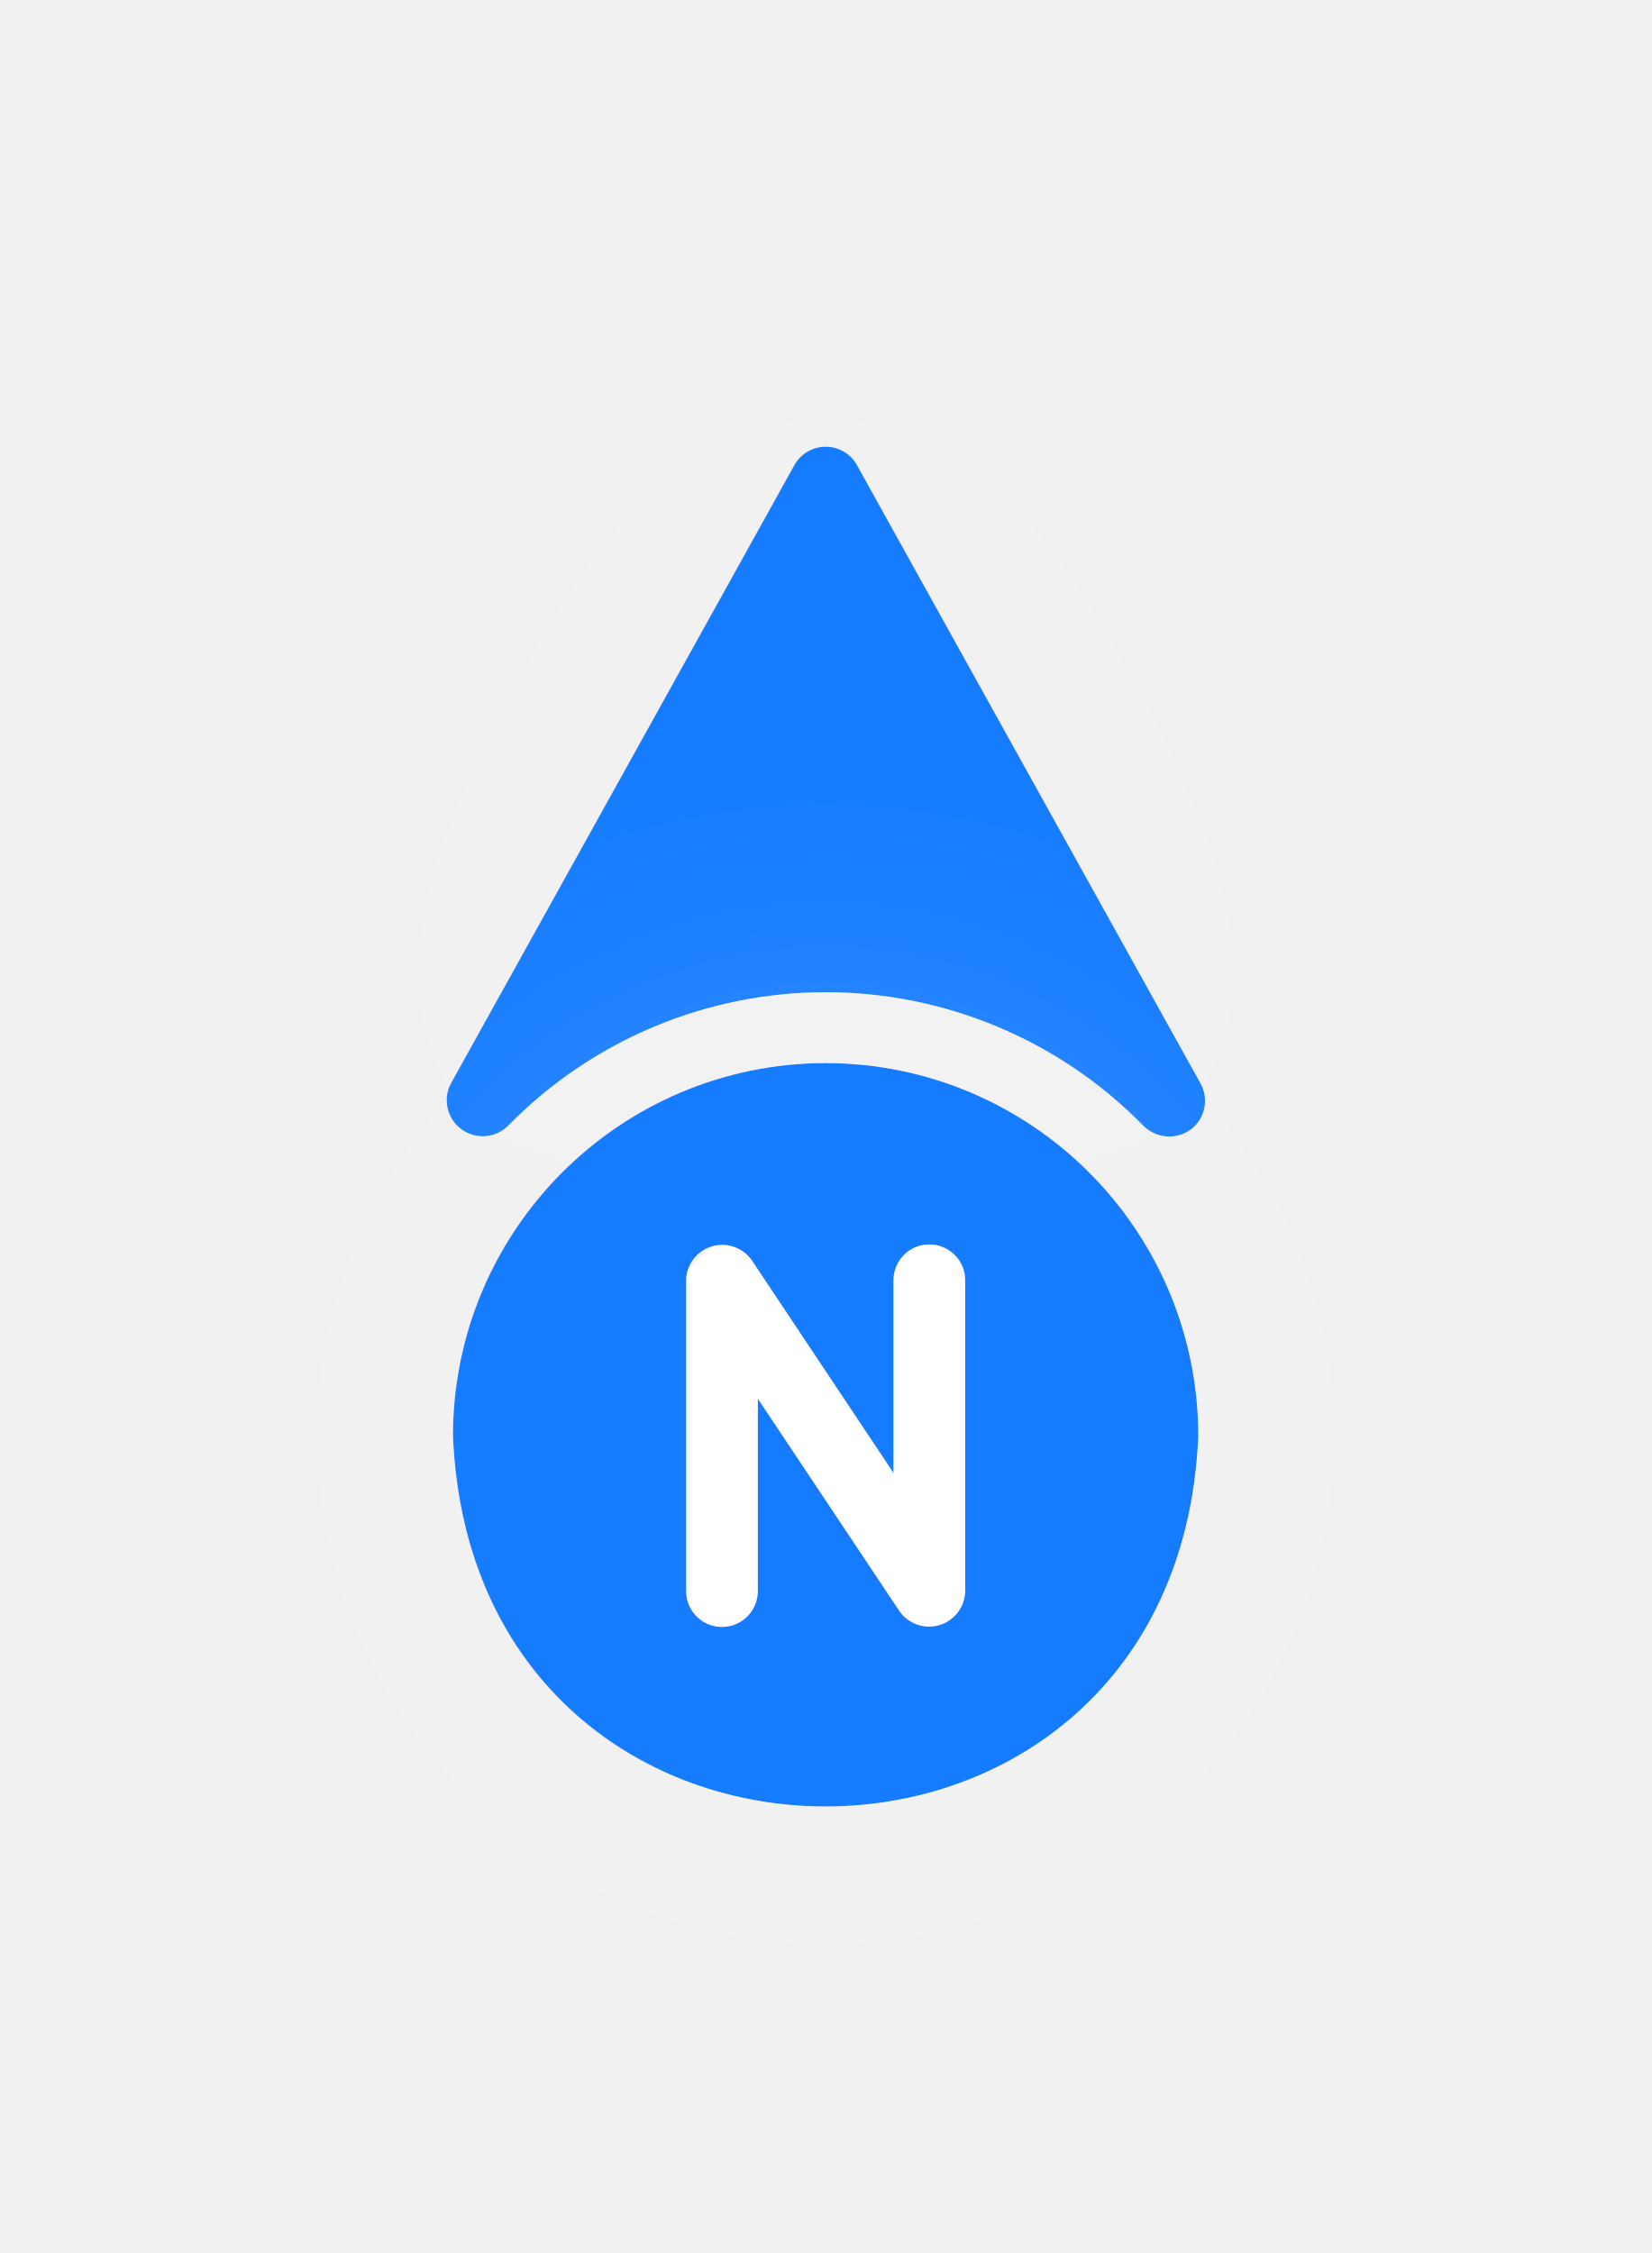
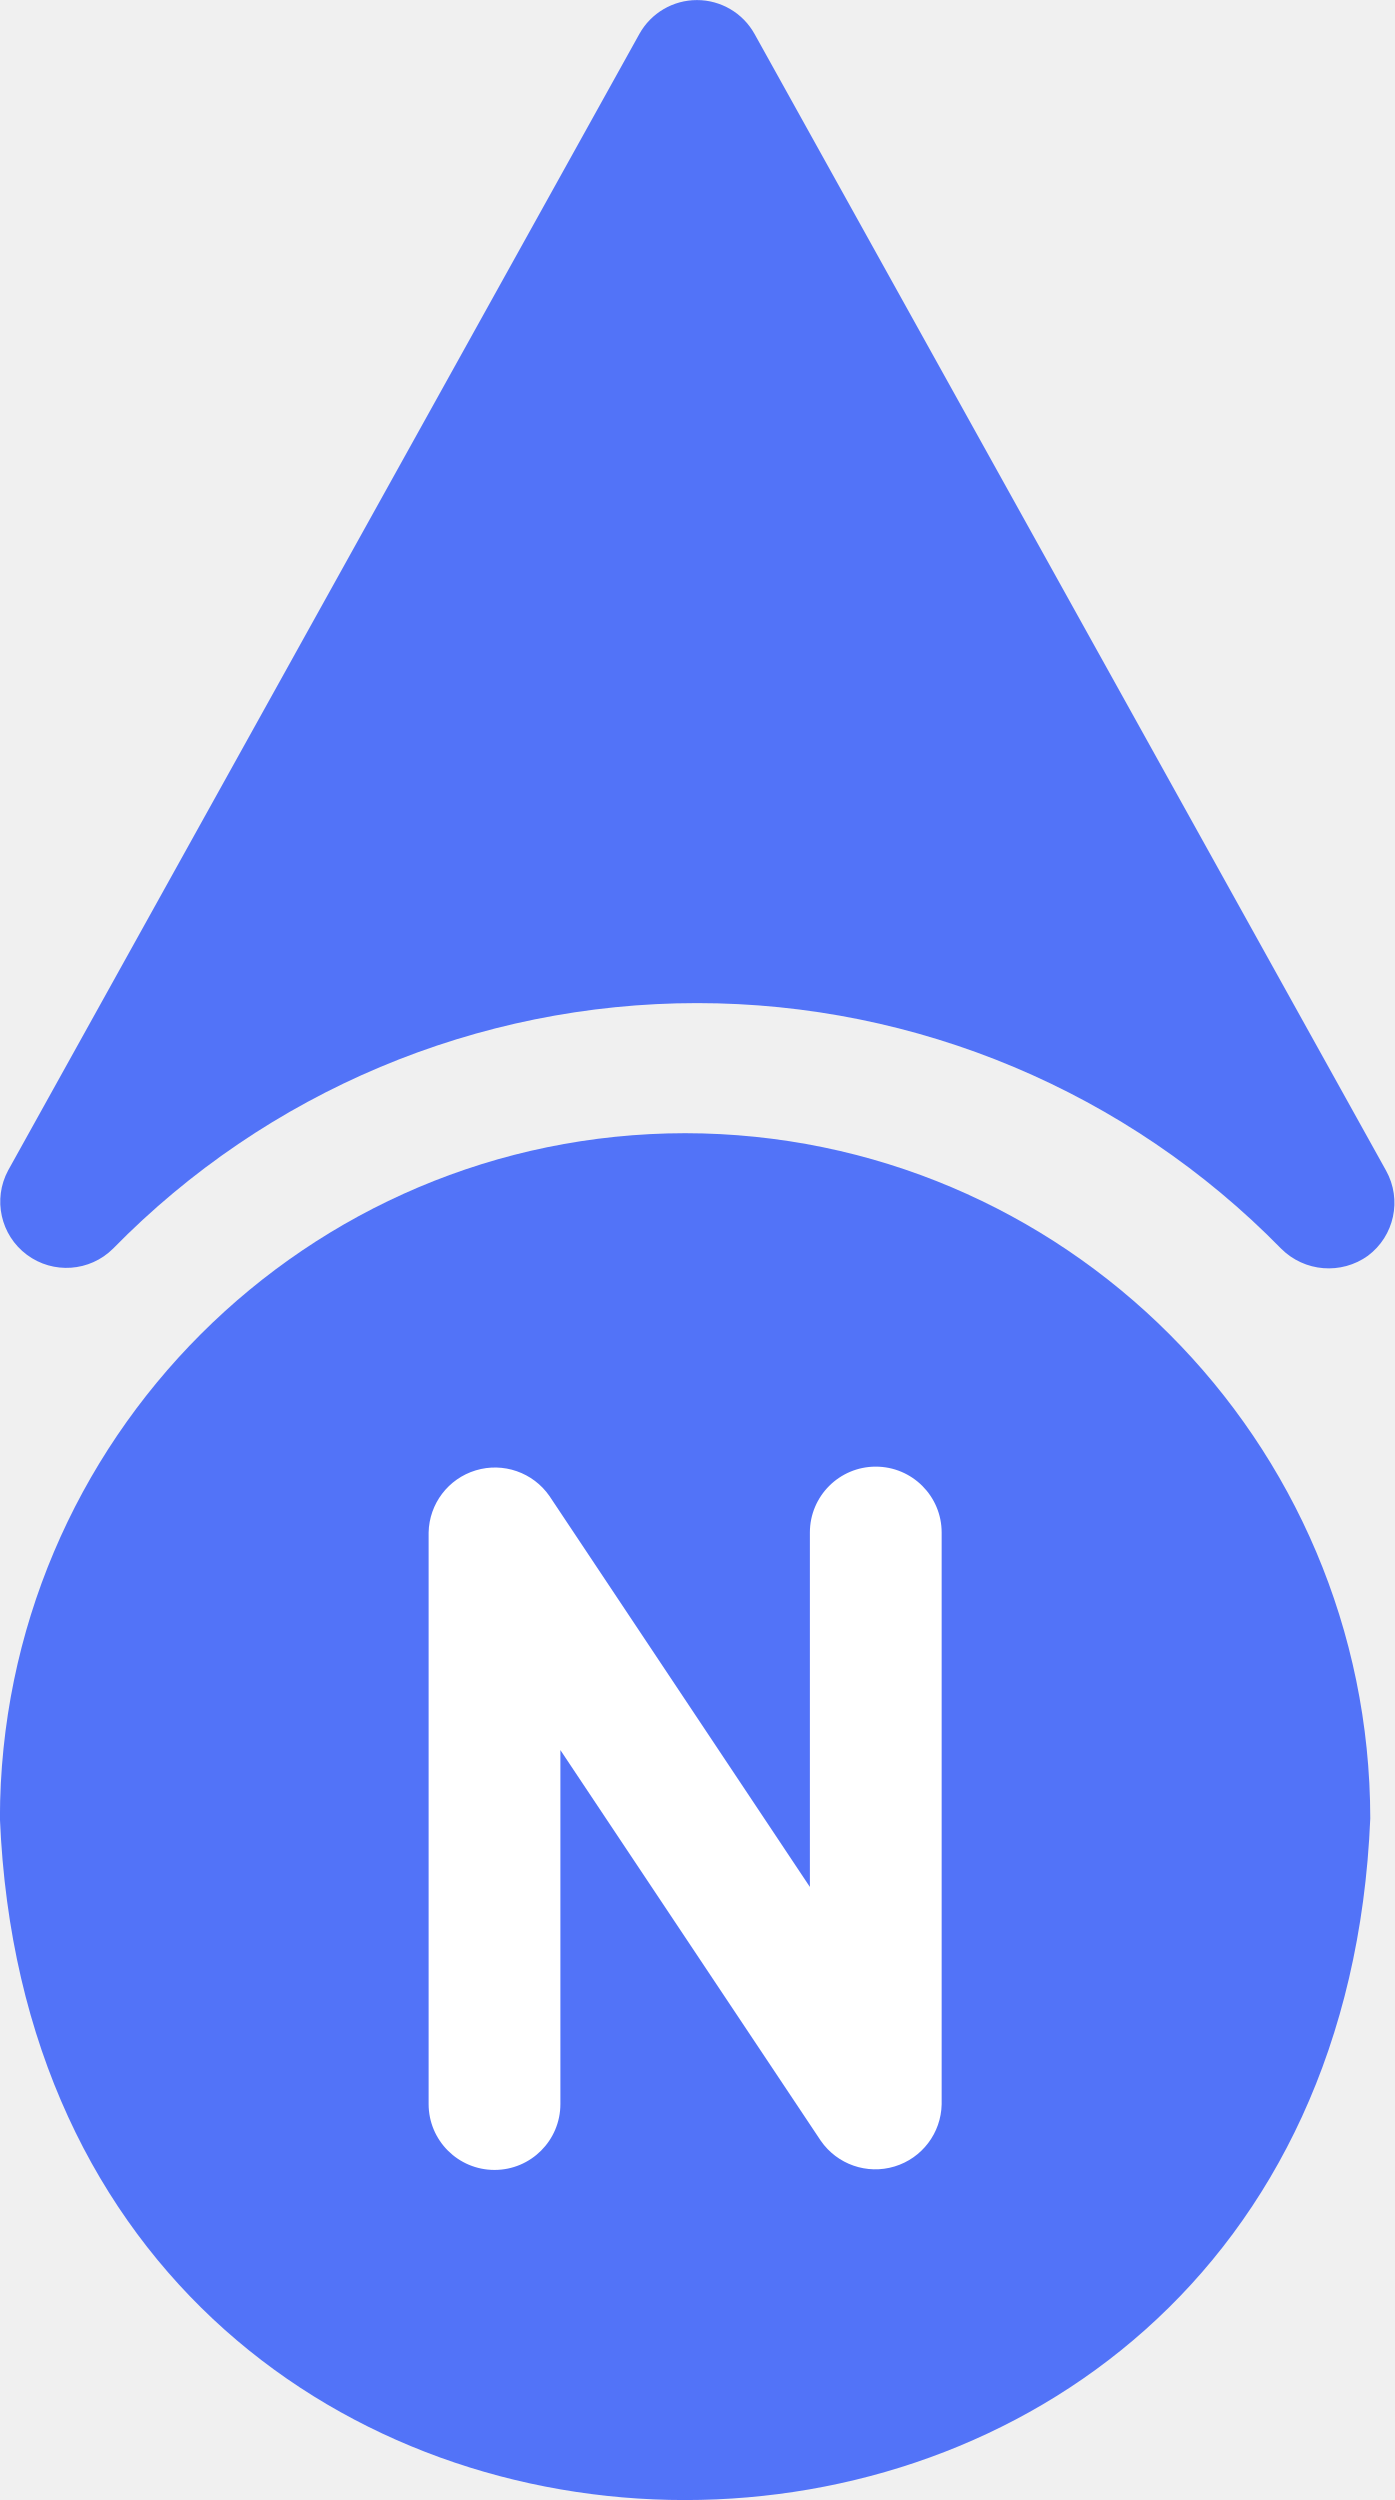
- <svg xmlns="http://www.w3.org/2000/svg" width="33.283" height="45.396" viewBox="0 0 33.283 45.396">
-   <defs>
-     <filter id="패스_82" x="0" y="0" width="33.283" height="31.9" filterUnits="userSpaceOnUse">
-       <feOffset input="SourceAlpha" />
-       <feGaussianBlur stdDeviation="3" result="blur" />
-       <feFlood flood-color="#fff" flood-opacity="0.2" />
-       <feComposite operator="in" in2="blur" />
-       <feComposite in="SourceGraphic" />
-     </filter>
-     <filter id="패스_83" x="0.13" y="12.418" width="33.017" height="32.978" filterUnits="userSpaceOnUse">
-       <feOffset input="SourceAlpha" />
-       <feGaussianBlur stdDeviation="3" result="blur-2" />
-       <feFlood flood-color="#fff" flood-opacity="0.251" />
-       <feComposite operator="in" in2="blur-2" />
-       <feComposite in="SourceGraphic" />
-     </filter>
-   </defs>
-   <g id="그룹_129" data-name="그룹 129" transform="translate(9 9)">
+ <svg xmlns="http://www.w3.org/2000/svg" width="15.283" height="27.396" viewBox="0 0 15.283 27.396">
+   <g id="그룹_129" data-name="그룹 129" transform="translate(-1.555)">
    <circle id="타원_14" data-name="타원 14" cx="5.698" cy="5.698" r="5.698" transform="translate(3.368 14.734)" fill="#fff" />
-     <g id="north_1_" data-name="north (1)">
-       <g transform="matrix(1, 0, 0, 1, -9, -9)" filter="url(#패스_82)">
-         <path id="패스_82-2" data-name="패스 82" d="M31.13,17.3a.737.737,0,0,1-.953-.077,8.957,8.957,0,0,0-12.8,0,.725.725,0,0,1-1.15-.857L23.145,3.911a.722.722,0,0,1,1.261,0l6.921,12.457a.725.725,0,0,1-.2.934Z" transform="translate(-7.14 5.46)" fill="#177bff" />
-       </g>
-       <g transform="matrix(1, 0, 0, 1, -9, -9)" filter="url(#패스_83)">
-         <path id="패스_83-2" data-name="패스 83" d="M23.915,29.34a7.518,7.518,0,0,0-7.509,7.509c.414,9.961,14.6,9.958,15.017,0a7.518,7.518,0,0,0-7.509-7.509Zm2.811,10.642a.727.727,0,0,1-1.324.4L22.548,36.1v3.879a.722.722,0,1,1-1.444,0V33.716a.727.727,0,0,1,1.324-.4L25.282,37.6V33.716a.722.722,0,1,1,1.444,0Z" transform="translate(-7.28 -7.92)" fill="#177bff" />
-       </g>
+     <g id="north_1_" data-name="north (1)" transform="translate(1.425)">
+       <path id="패스_82" data-name="패스 82" d="M31.13,17.3a.737.737,0,0,1-.953-.077,8.957,8.957,0,0,0-12.8,0,.725.725,0,0,1-1.15-.857L23.145,3.911a.722.722,0,0,1,1.261,0l6.921,12.457a.725.725,0,0,1-.2.934Z" transform="translate(-16.008 -3.54)" fill="#5273f8" />
+       <path id="패스_83" data-name="패스 83" d="M23.915,29.34a7.518,7.518,0,0,0-7.509,7.509c.414,9.961,14.6,9.958,15.017,0a7.518,7.518,0,0,0-7.509-7.509Zm2.811,10.642a.727.727,0,0,1-1.324.4L22.548,36.1v3.879a.722.722,0,1,1-1.444,0V33.716a.727.727,0,0,1,1.324-.4L25.282,37.6V33.716a.722.722,0,1,1,1.444,0Z" transform="translate(-16.277 -16.922)" fill="#5273f8" />
    </g>
  </g>
</svg>
